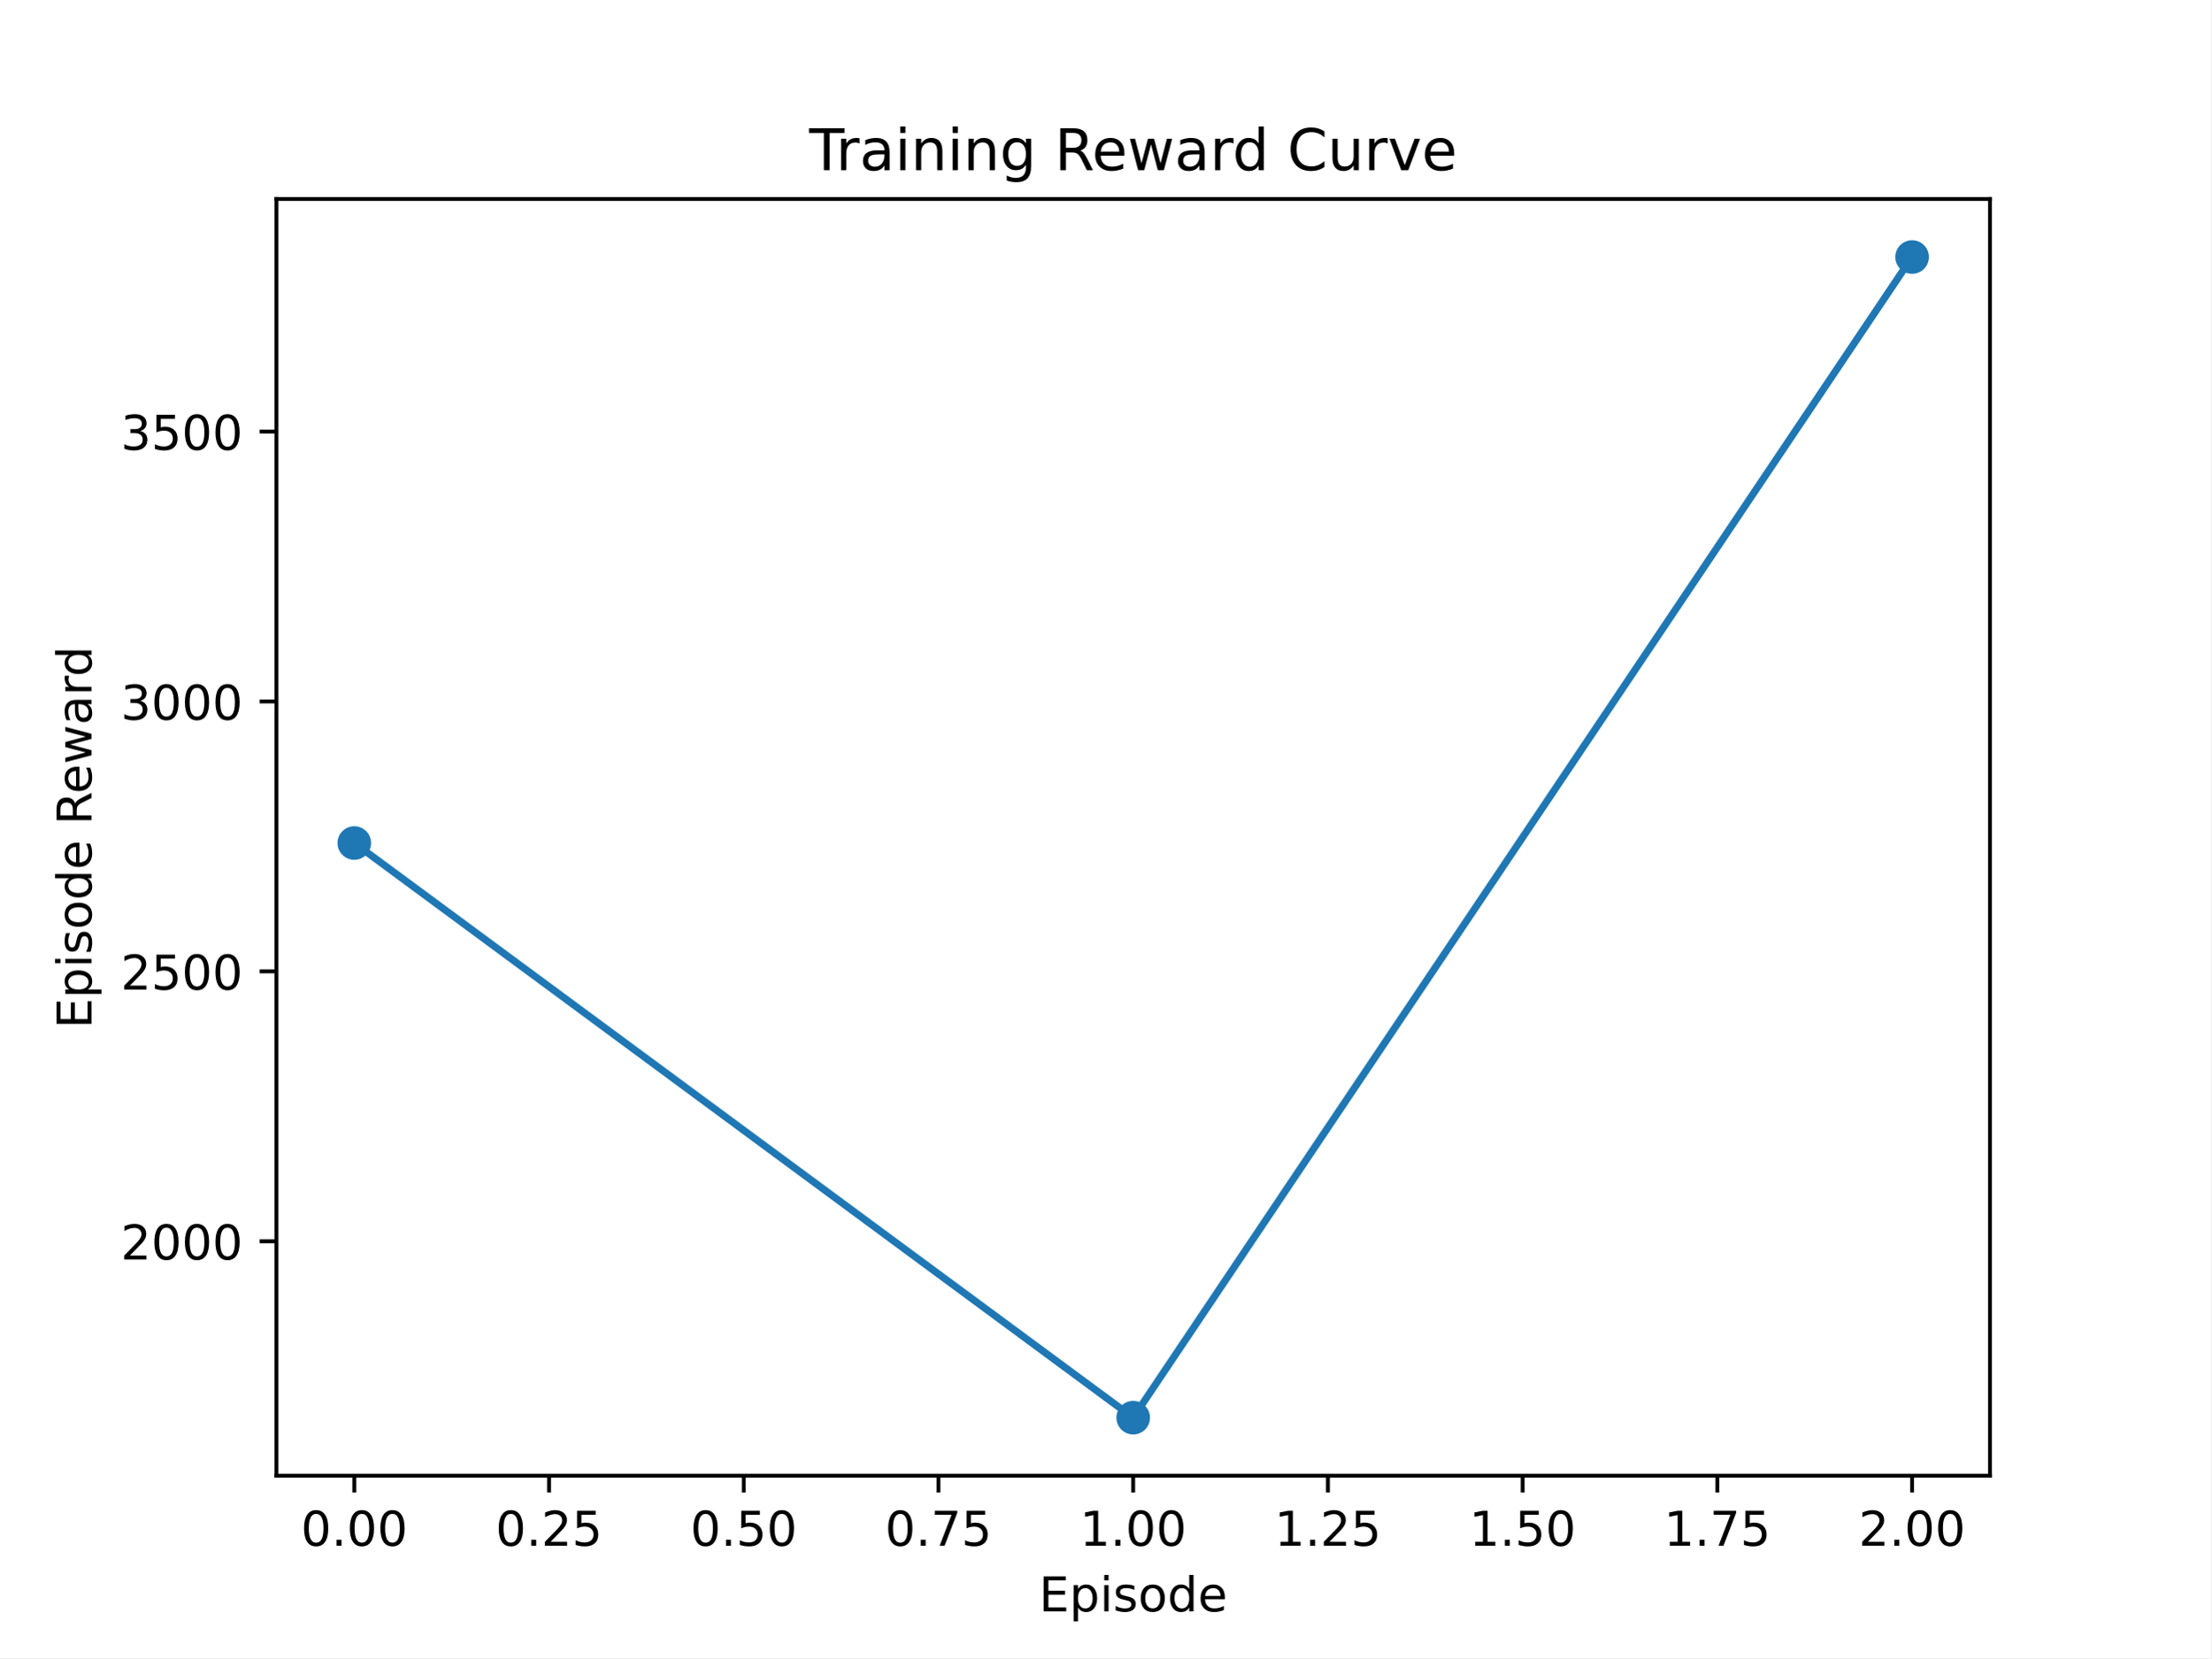
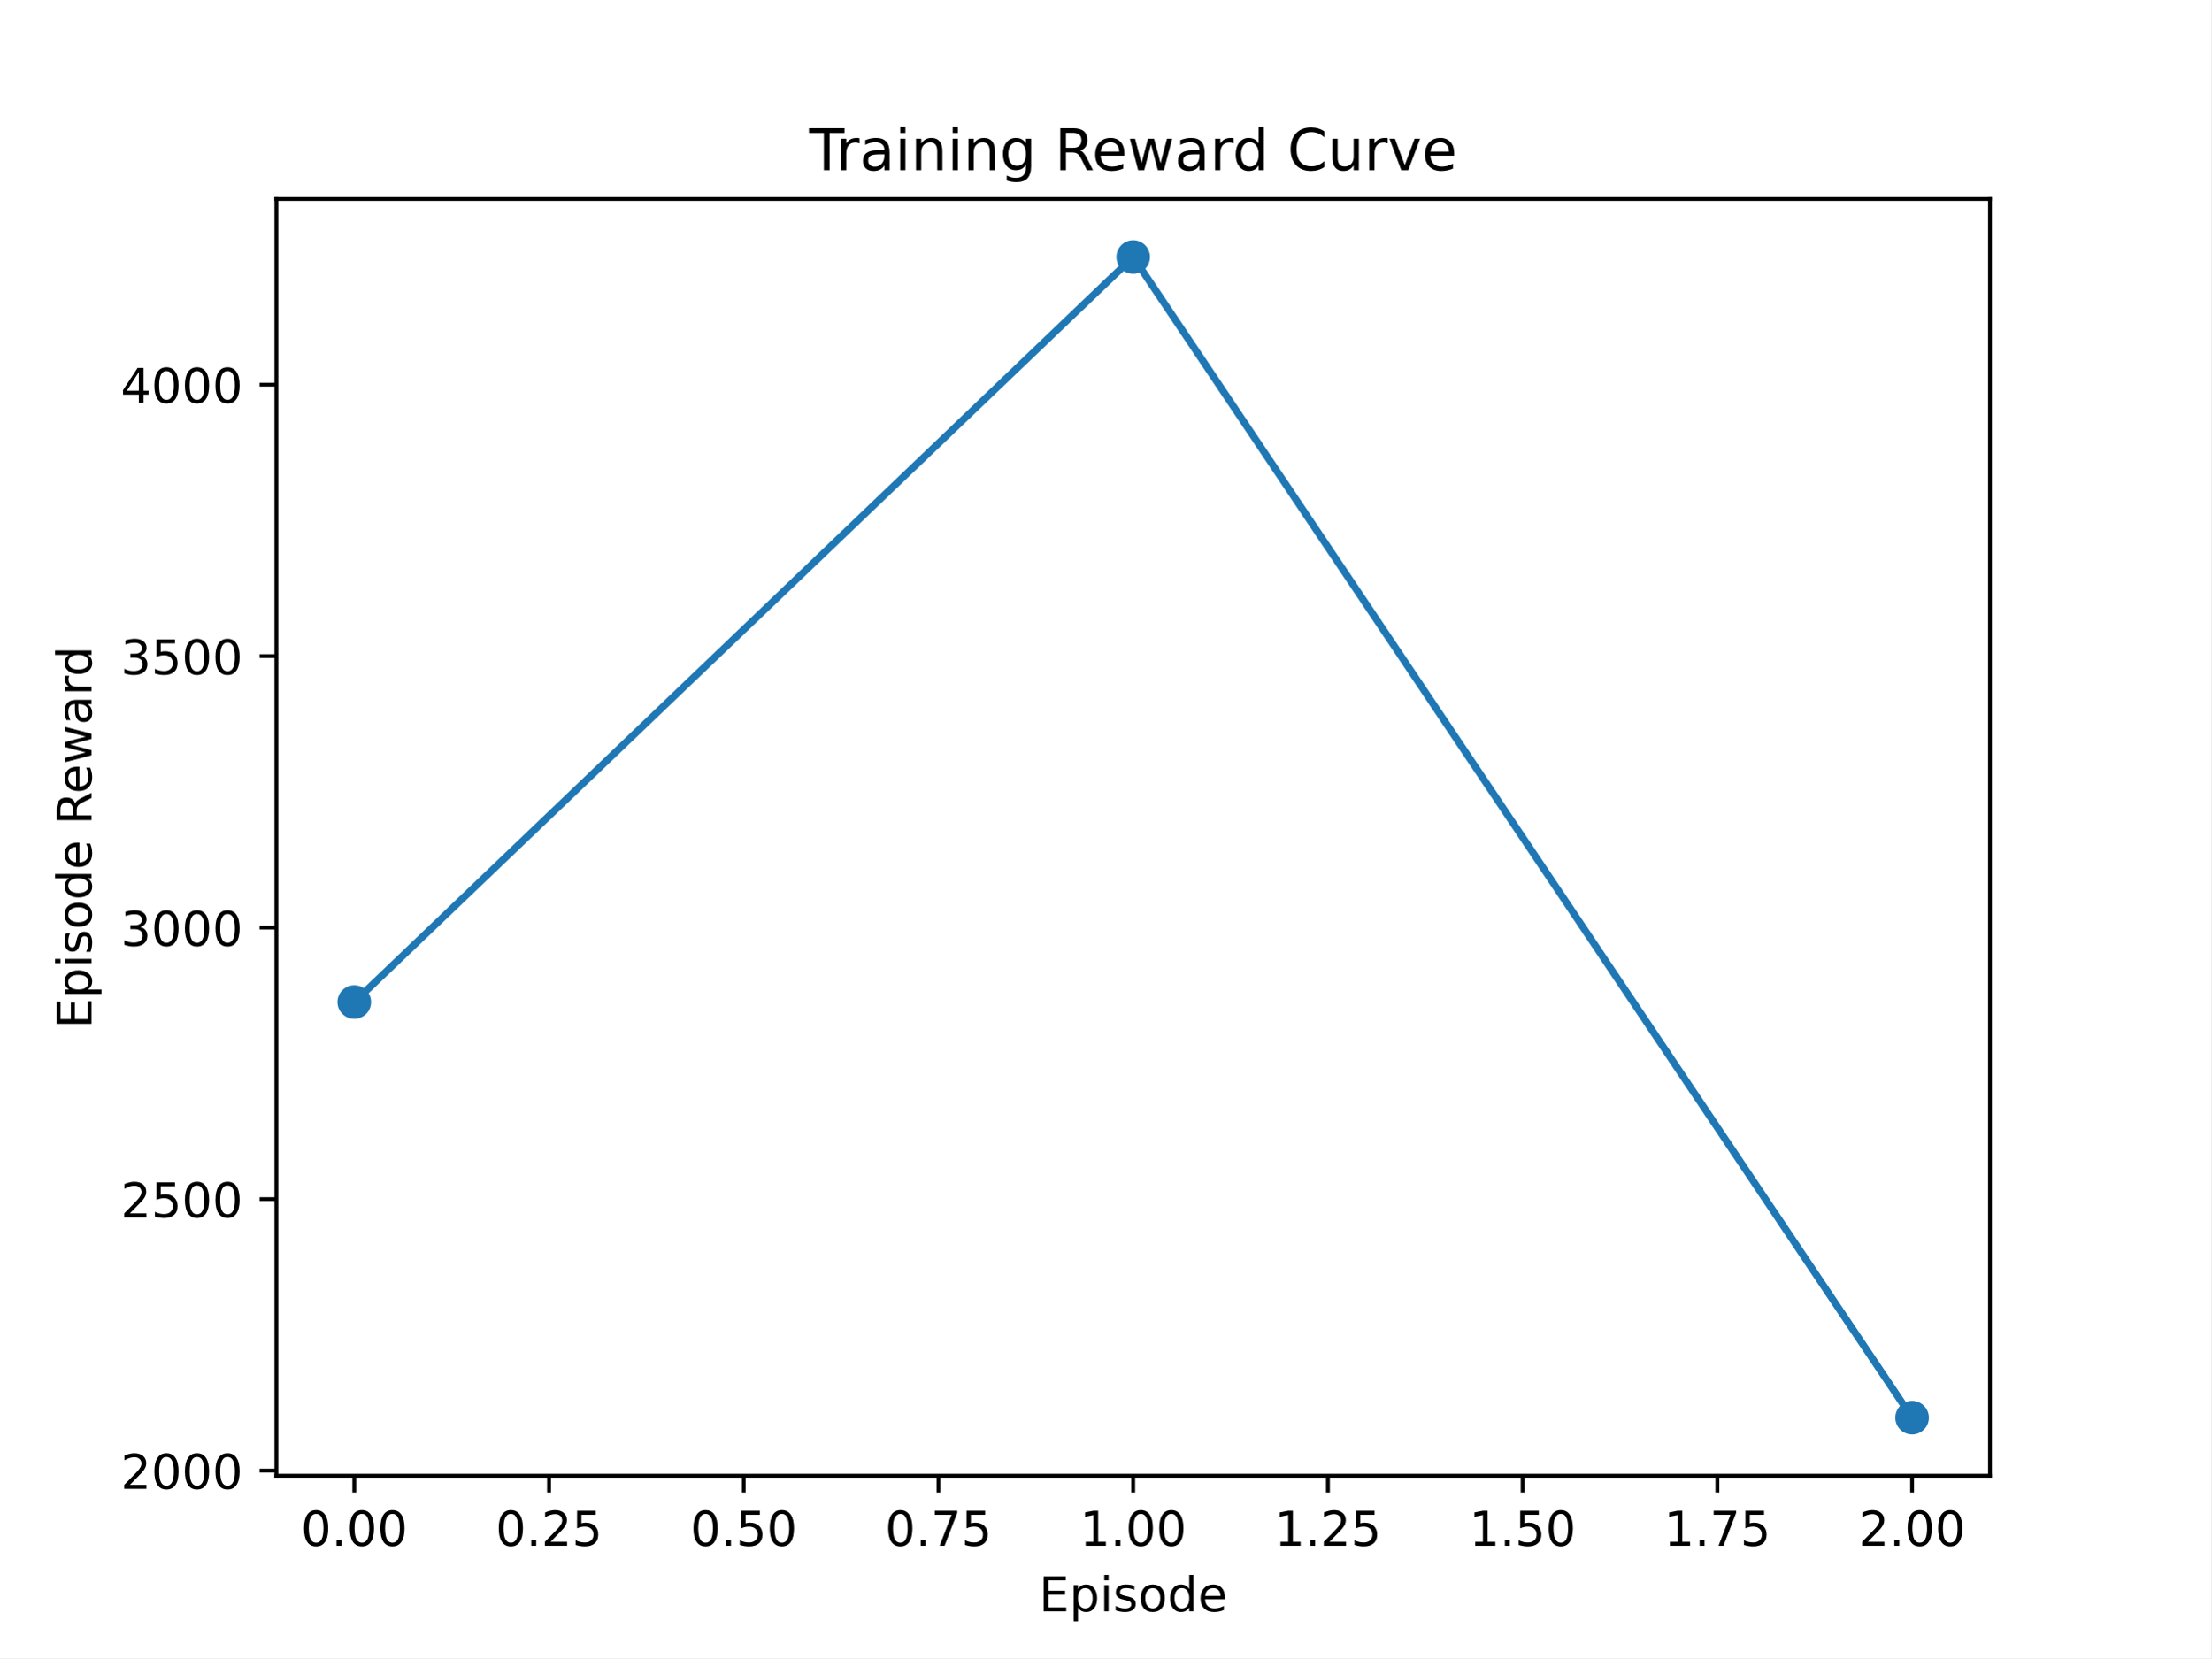
<svg xmlns="http://www.w3.org/2000/svg" xmlns:xlink="http://www.w3.org/1999/xlink" width="460.8pt" height="345.6pt" viewBox="0 0 460.8 345.6" version="1.1">
  <defs>
    <style type="text/css">*{stroke-linejoin: round; stroke-linecap: butt}</style>
  </defs>
  <g id="figure_1">
    <g id="patch_1">
      <path d="M 0 345.6  L 460.8 345.6  L 460.8 0  L 0 0  z " style="fill: #ffffff" />
    </g>
    <g id="axes_1">
      <g id="patch_2">
        <path d="M 57.6 307.584  L 414.72 307.584  L 414.72 41.472  L 57.6 41.472  z " style="fill: #ffffff" />
      </g>
      <g id="matplotlib.axis_1">
        <g id="xtick_1">
          <g id="line2d_1">
            <defs>
-               <path id="mda2cb9cbe9" d="M 0 0  L 0 3.5  " style="stroke: #000000; stroke-width: 0.8" />
+               <path id="mf5bee38ff8" d="M 0 0  L 0 3.5  " style="stroke: #000000; stroke-width: 0.8" />
            </defs>
            <g>
-               <use xlink:href="#mda2cb9cbe9" x="73.833" y="307.584" style="stroke: #000000; stroke-width: 0.8" />
+               <use xlink:href="#mf5bee38ff8" x="73.833" y="307.584" style="stroke: #000000; stroke-width: 0.8" />
            </g>
          </g>
          <g id="text_1">
            <g transform="translate(62.69991 322.1824) scale(0.1 -0.1)">
              <defs>
                <path id="DejaVuSans-30" d="M 2034 4250  Q 1547 4250 1301 3770  Q 1056 3291 1056 2328  Q 1056 1369 1301 889  Q 1547 409 2034 409  Q 2525 409 2770 889  Q 3016 1369 3016 2328  Q 3016 3291 2770 3770  Q 2525 4250 2034 4250  z M 2034 4750  Q 2819 4750 3233 4129  Q 3647 3509 3647 2328  Q 3647 1150 3233 529  Q 2819 -91 2034 -91  Q 1250 -91 836 529  Q 422 1150 422 2328  Q 422 3509 836 4129  Q 1250 4750 2034 4750  z " transform="scale(0.015625)" />
                <path id="DejaVuSans-2e" d="M 684 794  L 1344 794  L 1344 0  L 684 0  L 684 794  z " transform="scale(0.015625)" />
              </defs>
              <use xlink:href="#DejaVuSans-30" />
              <use xlink:href="#DejaVuSans-2e" x="63.623" />
              <use xlink:href="#DejaVuSans-30" x="95.41" />
              <use xlink:href="#DejaVuSans-30" x="159.033" />
            </g>
          </g>
        </g>
        <g id="xtick_2">
          <g id="line2d_2">
            <g>
-               <use xlink:href="#mda2cb9cbe9" x="114.415" y="307.584" style="stroke: #000000; stroke-width: 0.8" />
+               <use xlink:href="#mf5bee38ff8" x="114.415" y="307.584" style="stroke: #000000; stroke-width: 0.8" />
            </g>
          </g>
          <g id="text_2">
            <g transform="translate(103.2817 322.1824) scale(0.1 -0.1)">
              <defs>
                <path id="DejaVuSans-32" d="M 1228 531  L 3431 531  L 3431 0  L 469 0  L 469 531  Q 828 903 1448 1529  Q 2069 2156 2228 2338  Q 2531 2678 2651 2914  Q 2772 3150 2772 3378  Q 2772 3750 2511 3984  Q 2250 4219 1831 4219  Q 1534 4219 1204 4116  Q 875 4013 500 3803  L 500 4441  Q 881 4594 1212 4672  Q 1544 4750 1819 4750  Q 2544 4750 2975 4387  Q 3406 4025 3406 3419  Q 3406 3131 3298 2873  Q 3191 2616 2906 2266  Q 2828 2175 2409 1742  Q 1991 1309 1228 531  z " transform="scale(0.015625)" />
                <path id="DejaVuSans-35" d="M 691 4666  L 3169 4666  L 3169 4134  L 1269 4134  L 1269 2991  Q 1406 3038 1543 3061  Q 1681 3084 1819 3084  Q 2600 3084 3056 2656  Q 3513 2228 3513 1497  Q 3513 744 3044 326  Q 2575 -91 1722 -91  Q 1428 -91 1123 -41  Q 819 9 494 109  L 494 744  Q 775 591 1075 516  Q 1375 441 1709 441  Q 2250 441 2565 725  Q 2881 1009 2881 1497  Q 2881 1984 2565 2268  Q 2250 2553 1709 2553  Q 1456 2553 1204 2497  Q 953 2441 691 2322  L 691 4666  z " transform="scale(0.015625)" />
              </defs>
              <use xlink:href="#DejaVuSans-30" />
              <use xlink:href="#DejaVuSans-2e" x="63.623" />
              <use xlink:href="#DejaVuSans-32" x="95.41" />
              <use xlink:href="#DejaVuSans-35" x="159.033" />
            </g>
          </g>
        </g>
        <g id="xtick_3">
          <g id="line2d_3">
            <g>
-               <use xlink:href="#mda2cb9cbe9" x="154.996" y="307.584" style="stroke: #000000; stroke-width: 0.8" />
+               <use xlink:href="#mf5bee38ff8" x="154.996" y="307.584" style="stroke: #000000; stroke-width: 0.8" />
            </g>
          </g>
          <g id="text_3">
            <g transform="translate(143.8636 322.1824) scale(0.1 -0.1)">
              <use xlink:href="#DejaVuSans-30" />
              <use xlink:href="#DejaVuSans-2e" x="63.623" />
              <use xlink:href="#DejaVuSans-35" x="95.41" />
              <use xlink:href="#DejaVuSans-30" x="159.033" />
            </g>
          </g>
        </g>
        <g id="xtick_4">
          <g id="line2d_4">
            <g>
-               <use xlink:href="#mda2cb9cbe9" x="195.578" y="307.584" style="stroke: #000000; stroke-width: 0.8" />
+               <use xlink:href="#mf5bee38ff8" x="195.578" y="307.584" style="stroke: #000000; stroke-width: 0.8" />
            </g>
          </g>
          <g id="text_4">
            <g transform="translate(184.4454 322.1824) scale(0.1 -0.1)">
              <defs>
                <path id="DejaVuSans-37" d="M 525 4666  L 3525 4666  L 3525 4397  L 1831 0  L 1172 0  L 2766 4134  L 525 4134  L 525 4666  z " transform="scale(0.015625)" />
              </defs>
              <use xlink:href="#DejaVuSans-30" />
              <use xlink:href="#DejaVuSans-2e" x="63.623" />
              <use xlink:href="#DejaVuSans-37" x="95.41" />
              <use xlink:href="#DejaVuSans-35" x="159.033" />
            </g>
          </g>
        </g>
        <g id="xtick_5">
          <g id="line2d_5">
            <g>
-               <use xlink:href="#mda2cb9cbe9" x="236.16" y="307.584" style="stroke: #000000; stroke-width: 0.8" />
+               <use xlink:href="#mf5bee38ff8" x="236.16" y="307.584" style="stroke: #000000; stroke-width: 0.8" />
            </g>
          </g>
          <g id="text_5">
            <g transform="translate(225.0272 322.1824) scale(0.1 -0.1)">
              <defs>
                <path id="DejaVuSans-31" d="M 794 531  L 1825 531  L 1825 4091  L 703 3866  L 703 4441  L 1819 4666  L 2450 4666  L 2450 531  L 3481 531  L 3481 0  L 794 0  L 794 531  z " transform="scale(0.015625)" />
              </defs>
              <use xlink:href="#DejaVuSans-31" />
              <use xlink:href="#DejaVuSans-2e" x="63.623" />
              <use xlink:href="#DejaVuSans-30" x="95.41" />
              <use xlink:href="#DejaVuSans-30" x="159.033" />
            </g>
          </g>
        </g>
        <g id="xtick_6">
          <g id="line2d_6">
            <g>
-               <use xlink:href="#mda2cb9cbe9" x="276.742" y="307.584" style="stroke: #000000; stroke-width: 0.8" />
+               <use xlink:href="#mf5bee38ff8" x="276.742" y="307.584" style="stroke: #000000; stroke-width: 0.8" />
            </g>
          </g>
          <g id="text_6">
            <g transform="translate(265.609 322.1824) scale(0.1 -0.1)">
              <use xlink:href="#DejaVuSans-31" />
              <use xlink:href="#DejaVuSans-2e" x="63.623" />
              <use xlink:href="#DejaVuSans-32" x="95.41" />
              <use xlink:href="#DejaVuSans-35" x="159.033" />
            </g>
          </g>
        </g>
        <g id="xtick_7">
          <g id="line2d_7">
            <g>
-               <use xlink:href="#mda2cb9cbe9" x="317.324" y="307.584" style="stroke: #000000; stroke-width: 0.8" />
+               <use xlink:href="#mf5bee38ff8" x="317.324" y="307.584" style="stroke: #000000; stroke-width: 0.8" />
            </g>
          </g>
          <g id="text_7">
            <g transform="translate(306.1908 322.1824) scale(0.1 -0.1)">
              <use xlink:href="#DejaVuSans-31" />
              <use xlink:href="#DejaVuSans-2e" x="63.623" />
              <use xlink:href="#DejaVuSans-35" x="95.41" />
              <use xlink:href="#DejaVuSans-30" x="159.033" />
            </g>
          </g>
        </g>
        <g id="xtick_8">
          <g id="line2d_8">
            <g>
-               <use xlink:href="#mda2cb9cbe9" x="357.905" y="307.584" style="stroke: #000000; stroke-width: 0.8" />
+               <use xlink:href="#mf5bee38ff8" x="357.905" y="307.584" style="stroke: #000000; stroke-width: 0.8" />
            </g>
          </g>
          <g id="text_8">
            <g transform="translate(346.7726 322.1824) scale(0.1 -0.1)">
              <use xlink:href="#DejaVuSans-31" />
              <use xlink:href="#DejaVuSans-2e" x="63.623" />
              <use xlink:href="#DejaVuSans-37" x="95.41" />
              <use xlink:href="#DejaVuSans-35" x="159.033" />
            </g>
          </g>
        </g>
        <g id="xtick_9">
          <g id="line2d_9">
            <g>
-               <use xlink:href="#mda2cb9cbe9" x="398.487" y="307.584" style="stroke: #000000; stroke-width: 0.8" />
+               <use xlink:href="#mf5bee38ff8" x="398.487" y="307.584" style="stroke: #000000; stroke-width: 0.8" />
            </g>
          </g>
          <g id="text_9">
            <g transform="translate(387.3545 322.1824) scale(0.1 -0.1)">
              <use xlink:href="#DejaVuSans-32" />
              <use xlink:href="#DejaVuSans-2e" x="63.623" />
              <use xlink:href="#DejaVuSans-30" x="95.41" />
              <use xlink:href="#DejaVuSans-30" x="159.033" />
            </g>
          </g>
        </g>
        <g id="text_10">
          <g transform="translate(216.5225 335.8606) scale(0.1 -0.1)">
            <defs>
              <path id="DejaVuSans-45" d="M 628 4666  L 3578 4666  L 3578 4134  L 1259 4134  L 1259 2753  L 3481 2753  L 3481 2222  L 1259 2222  L 1259 531  L 3634 531  L 3634 0  L 628 0  L 628 4666  z " transform="scale(0.015625)" />
              <path id="DejaVuSans-70" d="M 1159 525  L 1159 -1331  L 581 -1331  L 581 3500  L 1159 3500  L 1159 2969  Q 1341 3281 1617 3432  Q 1894 3584 2278 3584  Q 2916 3584 3314 3078  Q 3713 2572 3713 1747  Q 3713 922 3314 415  Q 2916 -91 2278 -91  Q 1894 -91 1617 61  Q 1341 213 1159 525  z M 3116 1747  Q 3116 2381 2855 2742  Q 2594 3103 2138 3103  Q 1681 3103 1420 2742  Q 1159 2381 1159 1747  Q 1159 1113 1420 752  Q 1681 391 2138 391  Q 2594 391 2855 752  Q 3116 1113 3116 1747  z " transform="scale(0.015625)" />
              <path id="DejaVuSans-69" d="M 603 3500  L 1178 3500  L 1178 0  L 603 0  L 603 3500  z M 603 4863  L 1178 4863  L 1178 4134  L 603 4134  L 603 4863  z " transform="scale(0.015625)" />
              <path id="DejaVuSans-73" d="M 2834 3397  L 2834 2853  Q 2591 2978 2328 3040  Q 2066 3103 1784 3103  Q 1356 3103 1142 2972  Q 928 2841 928 2578  Q 928 2378 1081 2264  Q 1234 2150 1697 2047  L 1894 2003  Q 2506 1872 2764 1633  Q 3022 1394 3022 966  Q 3022 478 2636 193  Q 2250 -91 1575 -91  Q 1294 -91 989 -36  Q 684 19 347 128  L 347 722  Q 666 556 975 473  Q 1284 391 1588 391  Q 1994 391 2212 530  Q 2431 669 2431 922  Q 2431 1156 2273 1281  Q 2116 1406 1581 1522  L 1381 1569  Q 847 1681 609 1914  Q 372 2147 372 2553  Q 372 3047 722 3315  Q 1072 3584 1716 3584  Q 2034 3584 2315 3537  Q 2597 3491 2834 3397  z " transform="scale(0.015625)" />
              <path id="DejaVuSans-6f" d="M 1959 3097  Q 1497 3097 1228 2736  Q 959 2375 959 1747  Q 959 1119 1226 758  Q 1494 397 1959 397  Q 2419 397 2687 759  Q 2956 1122 2956 1747  Q 2956 2369 2687 2733  Q 2419 3097 1959 3097  z M 1959 3584  Q 2709 3584 3137 3096  Q 3566 2609 3566 1747  Q 3566 888 3137 398  Q 2709 -91 1959 -91  Q 1206 -91 779 398  Q 353 888 353 1747  Q 353 2609 779 3096  Q 1206 3584 1959 3584  z " transform="scale(0.015625)" />
              <path id="DejaVuSans-64" d="M 2906 2969  L 2906 4863  L 3481 4863  L 3481 0  L 2906 0  L 2906 525  Q 2725 213 2448 61  Q 2172 -91 1784 -91  Q 1150 -91 751 415  Q 353 922 353 1747  Q 353 2572 751 3078  Q 1150 3584 1784 3584  Q 2172 3584 2448 3432  Q 2725 3281 2906 2969  z M 947 1747  Q 947 1113 1208 752  Q 1469 391 1925 391  Q 2381 391 2643 752  Q 2906 1113 2906 1747  Q 2906 2381 2643 2742  Q 2381 3103 1925 3103  Q 1469 3103 1208 2742  Q 947 2381 947 1747  z " transform="scale(0.015625)" />
              <path id="DejaVuSans-65" d="M 3597 1894  L 3597 1613  L 953 1613  Q 991 1019 1311 708  Q 1631 397 2203 397  Q 2534 397 2845 478  Q 3156 559 3463 722  L 3463 178  Q 3153 47 2828 -22  Q 2503 -91 2169 -91  Q 1331 -91 842 396  Q 353 884 353 1716  Q 353 2575 817 3079  Q 1281 3584 2069 3584  Q 2775 3584 3186 3129  Q 3597 2675 3597 1894  z M 3022 2063  Q 3016 2534 2758 2815  Q 2500 3097 2075 3097  Q 1594 3097 1305 2825  Q 1016 2553 972 2059  L 3022 2063  z " transform="scale(0.015625)" />
            </defs>
            <use xlink:href="#DejaVuSans-45" />
            <use xlink:href="#DejaVuSans-70" x="63.184" />
            <use xlink:href="#DejaVuSans-69" x="126.66" />
            <use xlink:href="#DejaVuSans-73" x="154.443" />
            <use xlink:href="#DejaVuSans-6f" x="206.543" />
            <use xlink:href="#DejaVuSans-64" x="267.725" />
            <use xlink:href="#DejaVuSans-65" x="331.201" />
          </g>
        </g>
      </g>
      <g id="matplotlib.axis_2">
        <g id="ytick_1">
          <g id="line2d_10">
            <defs>
-               <path id="m829c966d1f" d="M 0 0  L -3.5 0  " style="stroke: #000000; stroke-width: 0.8" />
+               <path id="mfe5c6cf984" d="M 0 0  L -3.5 0  " style="stroke: #000000; stroke-width: 0.8" />
            </defs>
            <g>
-               <use xlink:href="#m829c966d1f" x="57.6" y="258.724" style="stroke: #000000; stroke-width: 0.8" />
+               <use xlink:href="#mfe5c6cf984" x="57.6" y="306.524" style="stroke: #000000; stroke-width: 0.8" />
            </g>
          </g>
          <g id="text_11">
-             <g transform="translate(25.15 262.5229) scale(0.1 -0.1)">
+             <g transform="translate(25.15 310.3237) scale(0.1 -0.1)">
              <use xlink:href="#DejaVuSans-32" />
              <use xlink:href="#DejaVuSans-30" x="63.623" />
              <use xlink:href="#DejaVuSans-30" x="127.246" />
              <use xlink:href="#DejaVuSans-30" x="190.869" />
            </g>
          </g>
        </g>
        <g id="ytick_2">
          <g id="line2d_11">
            <g>
-               <use xlink:href="#m829c966d1f" x="57.6" y="202.465" style="stroke: #000000; stroke-width: 0.8" />
+               <use xlink:href="#mfe5c6cf984" x="57.6" y="249.937" style="stroke: #000000; stroke-width: 0.8" />
            </g>
          </g>
          <g id="text_12">
-             <g transform="translate(25.15 206.2644) scale(0.1 -0.1)">
+             <g transform="translate(25.15 253.7359) scale(0.1 -0.1)">
              <use xlink:href="#DejaVuSans-32" />
              <use xlink:href="#DejaVuSans-35" x="63.623" />
              <use xlink:href="#DejaVuSans-30" x="127.246" />
              <use xlink:href="#DejaVuSans-30" x="190.869" />
            </g>
          </g>
        </g>
        <g id="ytick_3">
          <g id="line2d_12">
            <g>
-               <use xlink:href="#m829c966d1f" x="57.6" y="146.207" style="stroke: #000000; stroke-width: 0.8" />
+               <use xlink:href="#mfe5c6cf984" x="57.6" y="193.349" style="stroke: #000000; stroke-width: 0.8" />
            </g>
          </g>
          <g id="text_13">
-             <g transform="translate(25.15 150.0059) scale(0.1 -0.1)">
+             <g transform="translate(25.15 197.1482) scale(0.1 -0.1)">
              <defs>
                <path id="DejaVuSans-33" d="M 2597 2516  Q 3050 2419 3304 2112  Q 3559 1806 3559 1356  Q 3559 666 3084 287  Q 2609 -91 1734 -91  Q 1441 -91 1130 -33  Q 819 25 488 141  L 488 750  Q 750 597 1062 519  Q 1375 441 1716 441  Q 2309 441 2620 675  Q 2931 909 2931 1356  Q 2931 1769 2642 2001  Q 2353 2234 1838 2234  L 1294 2234  L 1294 2753  L 1863 2753  Q 2328 2753 2575 2939  Q 2822 3125 2822 3475  Q 2822 3834 2567 4026  Q 2313 4219 1838 4219  Q 1578 4219 1281 4162  Q 984 4106 628 3988  L 628 4550  Q 988 4650 1302 4700  Q 1616 4750 1894 4750  Q 2613 4750 3031 4423  Q 3450 4097 3450 3541  Q 3450 3153 3228 2886  Q 3006 2619 2597 2516  z " transform="scale(0.015625)" />
              </defs>
              <use xlink:href="#DejaVuSans-33" />
              <use xlink:href="#DejaVuSans-30" x="63.623" />
              <use xlink:href="#DejaVuSans-30" x="127.246" />
              <use xlink:href="#DejaVuSans-30" x="190.869" />
            </g>
          </g>
        </g>
        <g id="ytick_4">
          <g id="line2d_13">
            <g>
-               <use xlink:href="#m829c966d1f" x="57.6" y="89.948" style="stroke: #000000; stroke-width: 0.8" />
+               <use xlink:href="#mfe5c6cf984" x="57.6" y="136.761" style="stroke: #000000; stroke-width: 0.8" />
            </g>
          </g>
          <g id="text_14">
-             <g transform="translate(25.15 93.74746) scale(0.1 -0.1)">
+             <g transform="translate(25.15 140.5604) scale(0.1 -0.1)">
              <use xlink:href="#DejaVuSans-33" />
              <use xlink:href="#DejaVuSans-35" x="63.623" />
              <use xlink:href="#DejaVuSans-30" x="127.246" />
              <use xlink:href="#DejaVuSans-30" x="190.869" />
            </g>
          </g>
        </g>
-         <g id="text_15">
+         <g id="ytick_5">
+           <g id="line2d_14">
+             <g>
+               <use xlink:href="#mfe5c6cf984" x="57.6" y="80.173" style="stroke: #000000; stroke-width: 0.8" />
+             </g>
+           </g>
+           <g id="text_15">
+             <g transform="translate(25.15 83.97262) scale(0.1 -0.1)">
+               <defs>
+                 <path id="DejaVuSans-34" d="M 2419 4116  L 825 1625  L 2419 1625  L 2419 4116  z M 2253 4666  L 3047 4666  L 3047 1625  L 3713 1625  L 3713 1100  L 3047 1100  L 3047 0  L 2419 0  L 2419 1100  L 313 1100  L 313 1709  L 2253 4666  z " transform="scale(0.015625)" />
+               </defs>
+               <use xlink:href="#DejaVuSans-34" />
+               <use xlink:href="#DejaVuSans-30" x="63.623" />
+               <use xlink:href="#DejaVuSans-30" x="127.246" />
+               <use xlink:href="#DejaVuSans-30" x="190.869" />
+             </g>
+           </g>
+         </g>
+         <g id="text_16">
          <g transform="translate(19.07031 214.3757) rotate(-90) scale(0.1 -0.1)">
            <defs>
              <path id="DejaVuSans-20" transform="scale(0.015625)" />
              <path id="DejaVuSans-52" d="M 2841 2188  Q 3044 2119 3236 1894  Q 3428 1669 3622 1275  L 4263 0  L 3584 0  L 2988 1197  Q 2756 1666 2539 1819  Q 2322 1972 1947 1972  L 1259 1972  L 1259 0  L 628 0  L 628 4666  L 2053 4666  Q 2853 4666 3247 4331  Q 3641 3997 3641 3322  Q 3641 2881 3436 2590  Q 3231 2300 2841 2188  z M 1259 4147  L 1259 2491  L 2053 2491  Q 2509 2491 2742 2702  Q 2975 2913 2975 3322  Q 2975 3731 2742 3939  Q 2509 4147 2053 4147  L 1259 4147  z " transform="scale(0.015625)" />
              <path id="DejaVuSans-77" d="M 269 3500  L 844 3500  L 1563 769  L 2278 3500  L 2956 3500  L 3675 769  L 4391 3500  L 4966 3500  L 4050 0  L 3372 0  L 2619 2869  L 1863 0  L 1184 0  L 269 3500  z " transform="scale(0.015625)" />
              <path id="DejaVuSans-61" d="M 2194 1759  Q 1497 1759 1228 1600  Q 959 1441 959 1056  Q 959 750 1161 570  Q 1363 391 1709 391  Q 2188 391 2477 730  Q 2766 1069 2766 1631  L 2766 1759  L 2194 1759  z M 3341 1997  L 3341 0  L 2766 0  L 2766 531  Q 2569 213 2275 61  Q 1981 -91 1556 -91  Q 1019 -91 701 211  Q 384 513 384 1019  Q 384 1609 779 1909  Q 1175 2209 1959 2209  L 2766 2209  L 2766 2266  Q 2766 2663 2505 2880  Q 2244 3097 1772 3097  Q 1472 3097 1187 3025  Q 903 2953 641 2809  L 641 3341  Q 956 3463 1253 3523  Q 1550 3584 1831 3584  Q 2591 3584 2966 3190  Q 3341 2797 3341 1997  z " transform="scale(0.015625)" />
              <path id="DejaVuSans-72" d="M 2631 2963  Q 2534 3019 2420 3045  Q 2306 3072 2169 3072  Q 1681 3072 1420 2755  Q 1159 2438 1159 1844  L 1159 0  L 581 0  L 581 3500  L 1159 3500  L 1159 2956  Q 1341 3275 1631 3429  Q 1922 3584 2338 3584  Q 2397 3584 2469 3576  Q 2541 3569 2628 3553  L 2631 2963  z " transform="scale(0.015625)" />
            </defs>
            <use xlink:href="#DejaVuSans-45" />
            <use xlink:href="#DejaVuSans-70" x="63.184" />
            <use xlink:href="#DejaVuSans-69" x="126.66" />
            <use xlink:href="#DejaVuSans-73" x="154.443" />
            <use xlink:href="#DejaVuSans-6f" x="206.543" />
            <use xlink:href="#DejaVuSans-64" x="267.725" />
            <use xlink:href="#DejaVuSans-65" x="331.201" />
            <use xlink:href="#DejaVuSans-20" x="392.725" />
            <use xlink:href="#DejaVuSans-52" x="424.512" />
            <use xlink:href="#DejaVuSans-65" x="489.494" />
            <use xlink:href="#DejaVuSans-77" x="551.018" />
            <use xlink:href="#DejaVuSans-61" x="632.805" />
            <use xlink:href="#DejaVuSans-72" x="694.084" />
            <use xlink:href="#DejaVuSans-64" x="733.447" />
          </g>
        </g>
      </g>
-       <g id="line2d_14">
-         <path d="M 73.833 175.71  L 236.16 295.488  L 398.487 53.568  " clip-path="url(#p953ac73486)" style="fill: none; stroke: #1f77b4; stroke-width: 1.5; stroke-linecap: square" />
+       <g id="line2d_15">
+         <path d="M 73.833 208.858  L 236.16 53.568  L 398.487 295.488  " clip-path="url(#pf70250beb3)" style="fill: none; stroke: #1f77b4; stroke-width: 1.5; stroke-linecap: square" />
        <defs>
-           <path id="m3cefbb47fd" d="M 0 3  C 0.796 3 1.559 2.684 2.121 2.121  C 2.684 1.559 3 0.796 3 0  C 3 -0.796 2.684 -1.559 2.121 -2.121  C 1.559 -2.684 0.796 -3 0 -3  C -0.796 -3 -1.559 -2.684 -2.121 -2.121  C -2.684 -1.559 -3 -0.796 -3 0  C -3 0.796 -2.684 1.559 -2.121 2.121  C -1.559 2.684 -0.796 3 0 3  z " style="stroke: #1f77b4" />
+           <path id="m076a7a69ff" d="M 0 3  C 0.796 3 1.559 2.684 2.121 2.121  C 2.684 1.559 3 0.796 3 0  C 3 -0.796 2.684 -1.559 2.121 -2.121  C 1.559 -2.684 0.796 -3 0 -3  C -0.796 -3 -1.559 -2.684 -2.121 -2.121  C -2.684 -1.559 -3 -0.796 -3 0  C -3 0.796 -2.684 1.559 -2.121 2.121  C -1.559 2.684 -0.796 3 0 3  z " style="stroke: #1f77b4" />
        </defs>
-         <g clip-path="url(#p953ac73486)">
-           <use xlink:href="#m3cefbb47fd" x="73.833" y="175.71" style="fill: #1f77b4; stroke: #1f77b4" />
-           <use xlink:href="#m3cefbb47fd" x="236.16" y="295.488" style="fill: #1f77b4; stroke: #1f77b4" />
-           <use xlink:href="#m3cefbb47fd" x="398.487" y="53.568" style="fill: #1f77b4; stroke: #1f77b4" />
+         <g clip-path="url(#pf70250beb3)">
+           <use xlink:href="#m076a7a69ff" x="73.833" y="208.858" style="fill: #1f77b4; stroke: #1f77b4" />
+           <use xlink:href="#m076a7a69ff" x="236.16" y="53.568" style="fill: #1f77b4; stroke: #1f77b4" />
+           <use xlink:href="#m076a7a69ff" x="398.487" y="295.488" style="fill: #1f77b4; stroke: #1f77b4" />
        </g>
      </g>
      <g id="patch_3">
        <path d="M 57.6 307.584  L 57.6 41.472  " style="fill: none; stroke: #000000; stroke-width: 0.8; stroke-linejoin: miter; stroke-linecap: square" />
      </g>
      <g id="patch_4">
        <path d="M 414.72 307.584  L 414.72 41.472  " style="fill: none; stroke: #000000; stroke-width: 0.8; stroke-linejoin: miter; stroke-linecap: square" />
      </g>
      <g id="patch_5">
        <path d="M 57.6 307.584  L 414.72 307.584  " style="fill: none; stroke: #000000; stroke-width: 0.8; stroke-linejoin: miter; stroke-linecap: square" />
      </g>
      <g id="patch_6">
        <path d="M 57.6 41.472  L 414.72 41.472  " style="fill: none; stroke: #000000; stroke-width: 0.8; stroke-linejoin: miter; stroke-linecap: square" />
      </g>
-       <g id="text_16">
+       <g id="text_17">
        <g transform="translate(168.6281 35.472) scale(0.12 -0.12)">
          <defs>
            <path id="DejaVuSans-54" d="M -19 4666  L 3928 4666  L 3928 4134  L 2272 4134  L 2272 0  L 1638 0  L 1638 4134  L -19 4134  L -19 4666  z " transform="scale(0.015625)" />
            <path id="DejaVuSans-6e" d="M 3513 2113  L 3513 0  L 2938 0  L 2938 2094  Q 2938 2591 2744 2837  Q 2550 3084 2163 3084  Q 1697 3084 1428 2787  Q 1159 2491 1159 1978  L 1159 0  L 581 0  L 581 3500  L 1159 3500  L 1159 2956  Q 1366 3272 1645 3428  Q 1925 3584 2291 3584  Q 2894 3584 3203 3211  Q 3513 2838 3513 2113  z " transform="scale(0.015625)" />
            <path id="DejaVuSans-67" d="M 2906 1791  Q 2906 2416 2648 2759  Q 2391 3103 1925 3103  Q 1463 3103 1205 2759  Q 947 2416 947 1791  Q 947 1169 1205 825  Q 1463 481 1925 481  Q 2391 481 2648 825  Q 2906 1169 2906 1791  z M 3481 434  Q 3481 -459 3084 -895  Q 2688 -1331 1869 -1331  Q 1566 -1331 1297 -1286  Q 1028 -1241 775 -1147  L 775 -588  Q 1028 -725 1275 -790  Q 1522 -856 1778 -856  Q 2344 -856 2625 -561  Q 2906 -266 2906 331  L 2906 616  Q 2728 306 2450 153  Q 2172 0 1784 0  Q 1141 0 747 490  Q 353 981 353 1791  Q 353 2603 747 3093  Q 1141 3584 1784 3584  Q 2172 3584 2450 3431  Q 2728 3278 2906 2969  L 2906 3500  L 3481 3500  L 3481 434  z " transform="scale(0.015625)" />
            <path id="DejaVuSans-43" d="M 4122 4306  L 4122 3641  Q 3803 3938 3442 4084  Q 3081 4231 2675 4231  Q 1875 4231 1450 3742  Q 1025 3253 1025 2328  Q 1025 1406 1450 917  Q 1875 428 2675 428  Q 3081 428 3442 575  Q 3803 722 4122 1019  L 4122 359  Q 3791 134 3420 21  Q 3050 -91 2638 -91  Q 1578 -91 968 557  Q 359 1206 359 2328  Q 359 3453 968 4101  Q 1578 4750 2638 4750  Q 3056 4750 3426 4639  Q 3797 4528 4122 4306  z " transform="scale(0.015625)" />
            <path id="DejaVuSans-75" d="M 544 1381  L 544 3500  L 1119 3500  L 1119 1403  Q 1119 906 1312 657  Q 1506 409 1894 409  Q 2359 409 2629 706  Q 2900 1003 2900 1516  L 2900 3500  L 3475 3500  L 3475 0  L 2900 0  L 2900 538  Q 2691 219 2414 64  Q 2138 -91 1772 -91  Q 1169 -91 856 284  Q 544 659 544 1381  z M 1991 3584  L 1991 3584  z " transform="scale(0.015625)" />
            <path id="DejaVuSans-76" d="M 191 3500  L 800 3500  L 1894 563  L 2988 3500  L 3597 3500  L 2284 0  L 1503 0  L 191 3500  z " transform="scale(0.015625)" />
          </defs>
          <use xlink:href="#DejaVuSans-54" />
          <use xlink:href="#DejaVuSans-72" x="46.334" />
          <use xlink:href="#DejaVuSans-61" x="87.447" />
          <use xlink:href="#DejaVuSans-69" x="148.727" />
          <use xlink:href="#DejaVuSans-6e" x="176.51" />
          <use xlink:href="#DejaVuSans-69" x="239.889" />
          <use xlink:href="#DejaVuSans-6e" x="267.672" />
          <use xlink:href="#DejaVuSans-67" x="331.051" />
          <use xlink:href="#DejaVuSans-20" x="394.527" />
          <use xlink:href="#DejaVuSans-52" x="426.314" />
          <use xlink:href="#DejaVuSans-65" x="491.297" />
          <use xlink:href="#DejaVuSans-77" x="552.82" />
          <use xlink:href="#DejaVuSans-61" x="634.607" />
          <use xlink:href="#DejaVuSans-72" x="695.887" />
          <use xlink:href="#DejaVuSans-64" x="735.25" />
          <use xlink:href="#DejaVuSans-20" x="798.727" />
          <use xlink:href="#DejaVuSans-43" x="830.514" />
          <use xlink:href="#DejaVuSans-75" x="900.338" />
          <use xlink:href="#DejaVuSans-72" x="963.717" />
          <use xlink:href="#DejaVuSans-76" x="1004.83" />
          <use xlink:href="#DejaVuSans-65" x="1064.01" />
        </g>
      </g>
    </g>
  </g>
  <defs>
-     <clipPath id="p953ac73486">
+     <clipPath id="pf70250beb3">
      <rect x="57.6" y="41.472" width="357.12" height="266.112" />
    </clipPath>
  </defs>
</svg>
